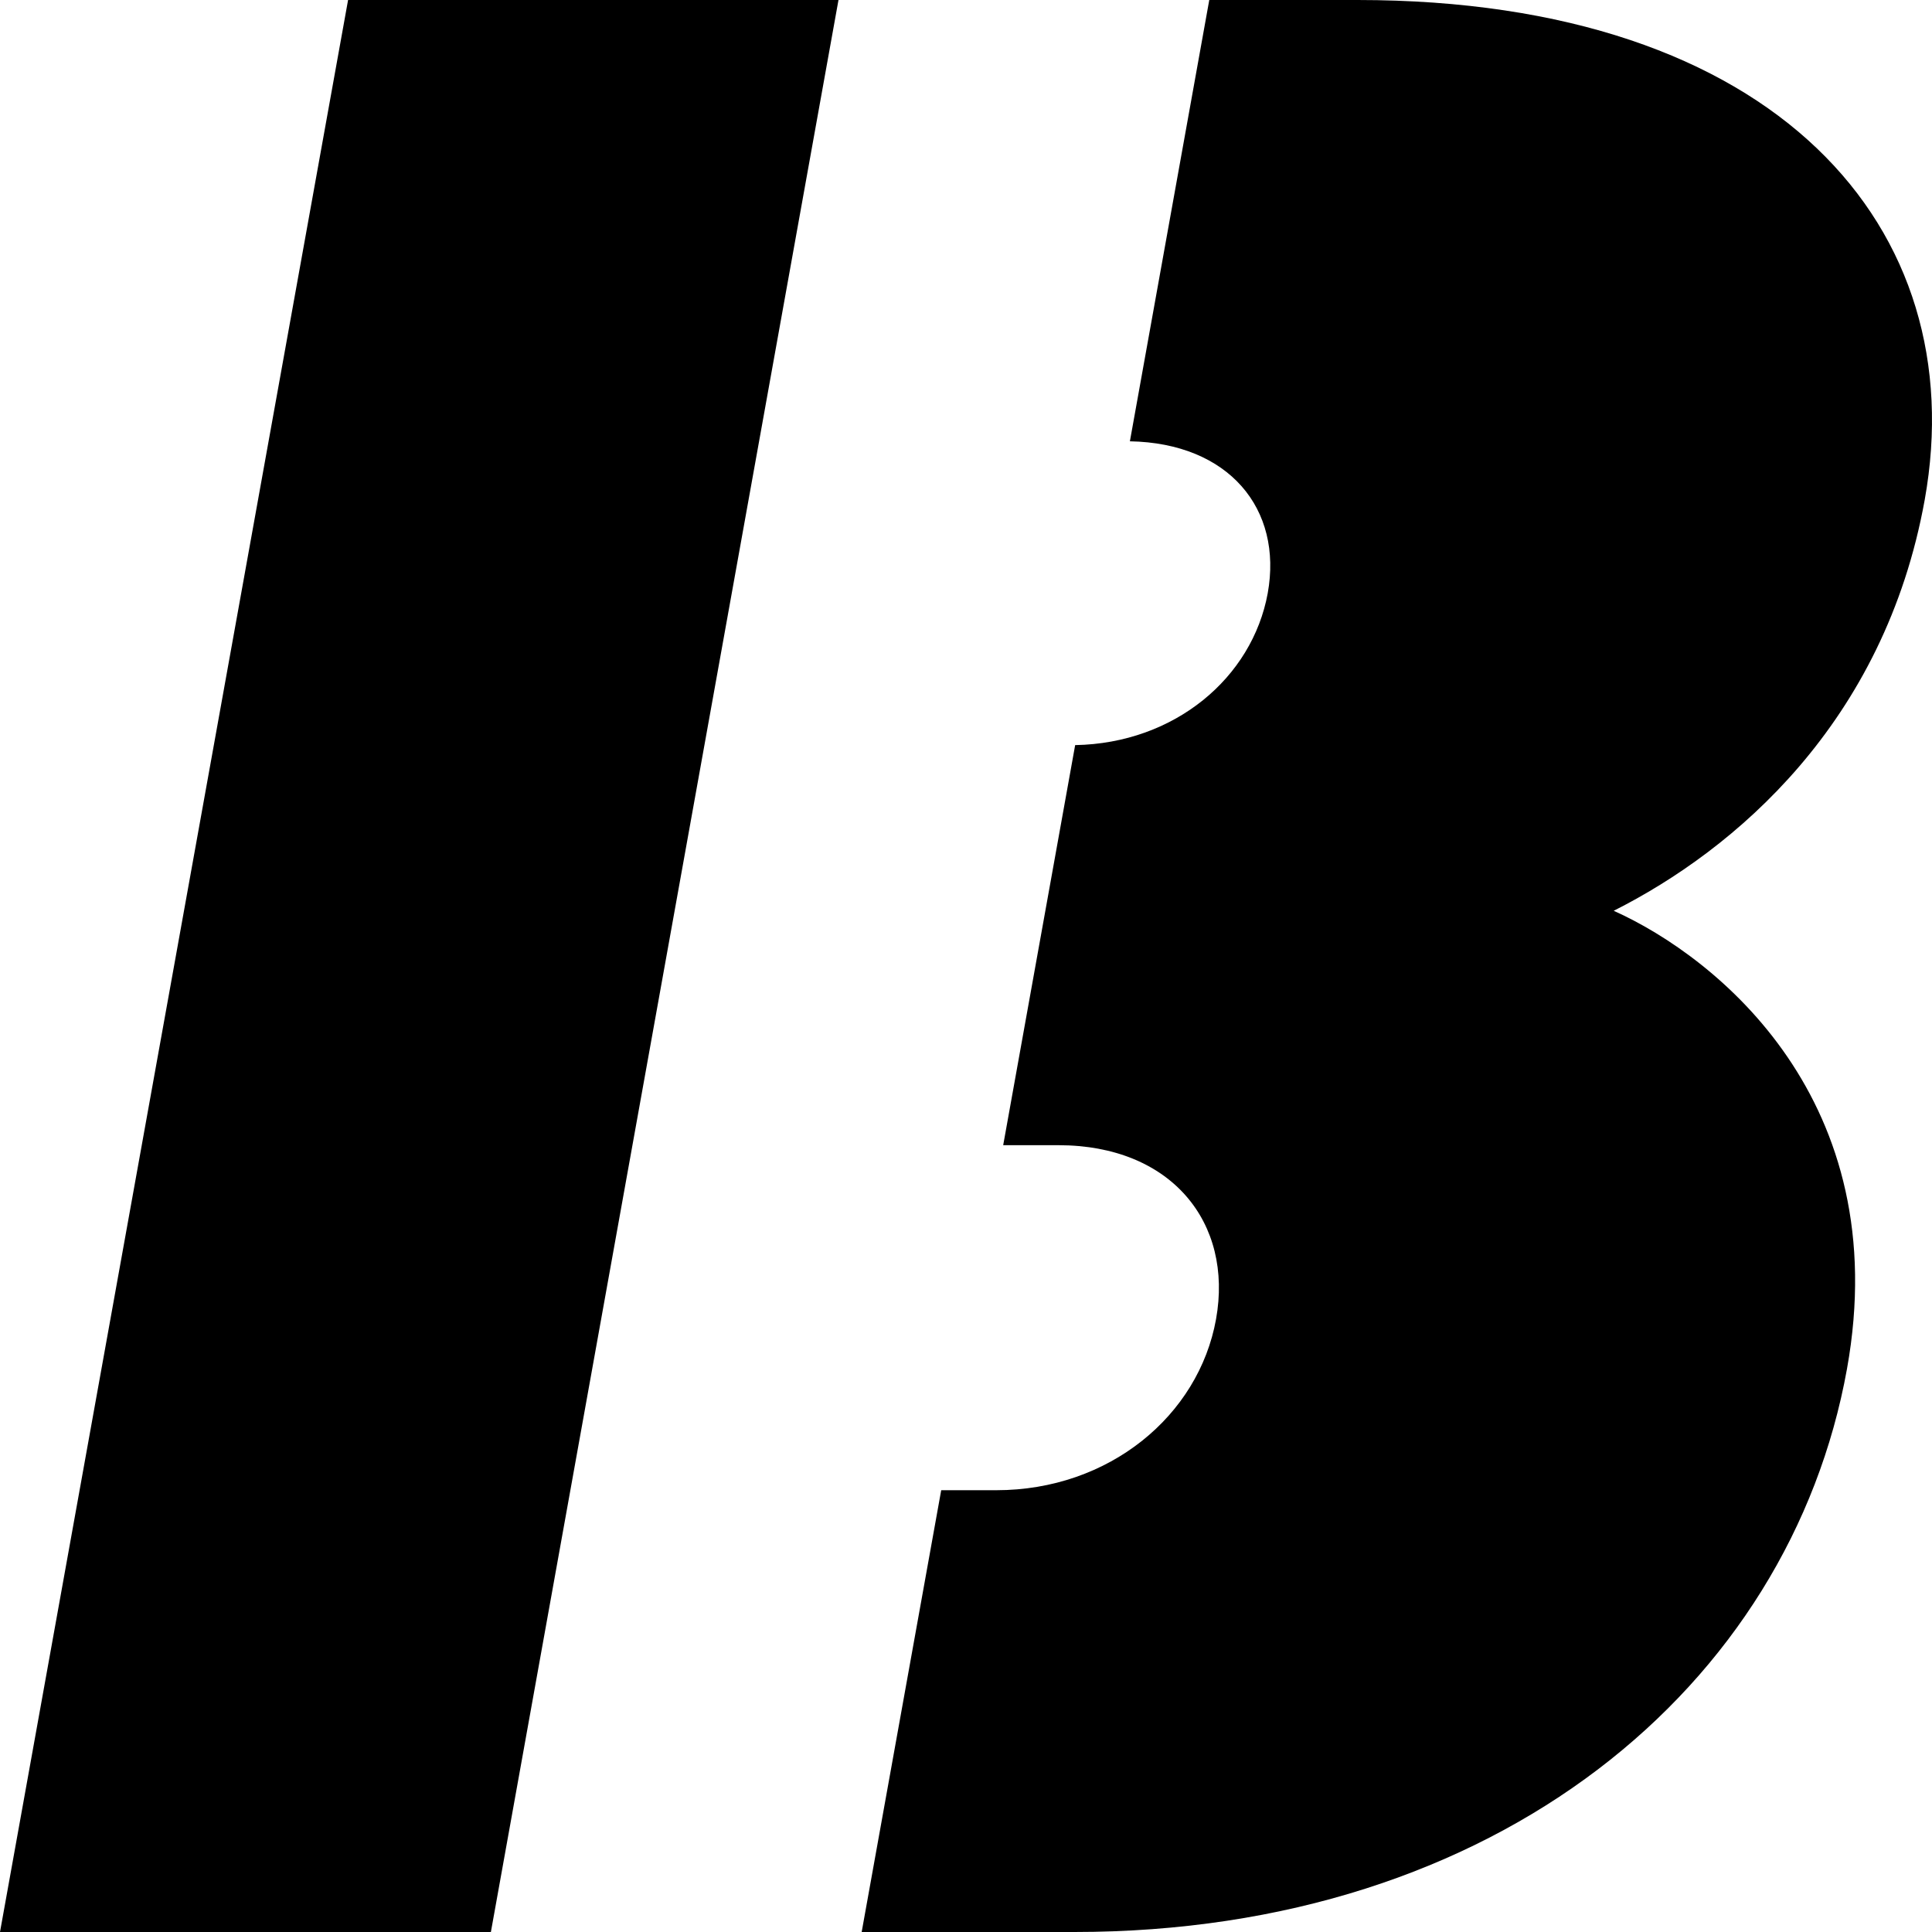
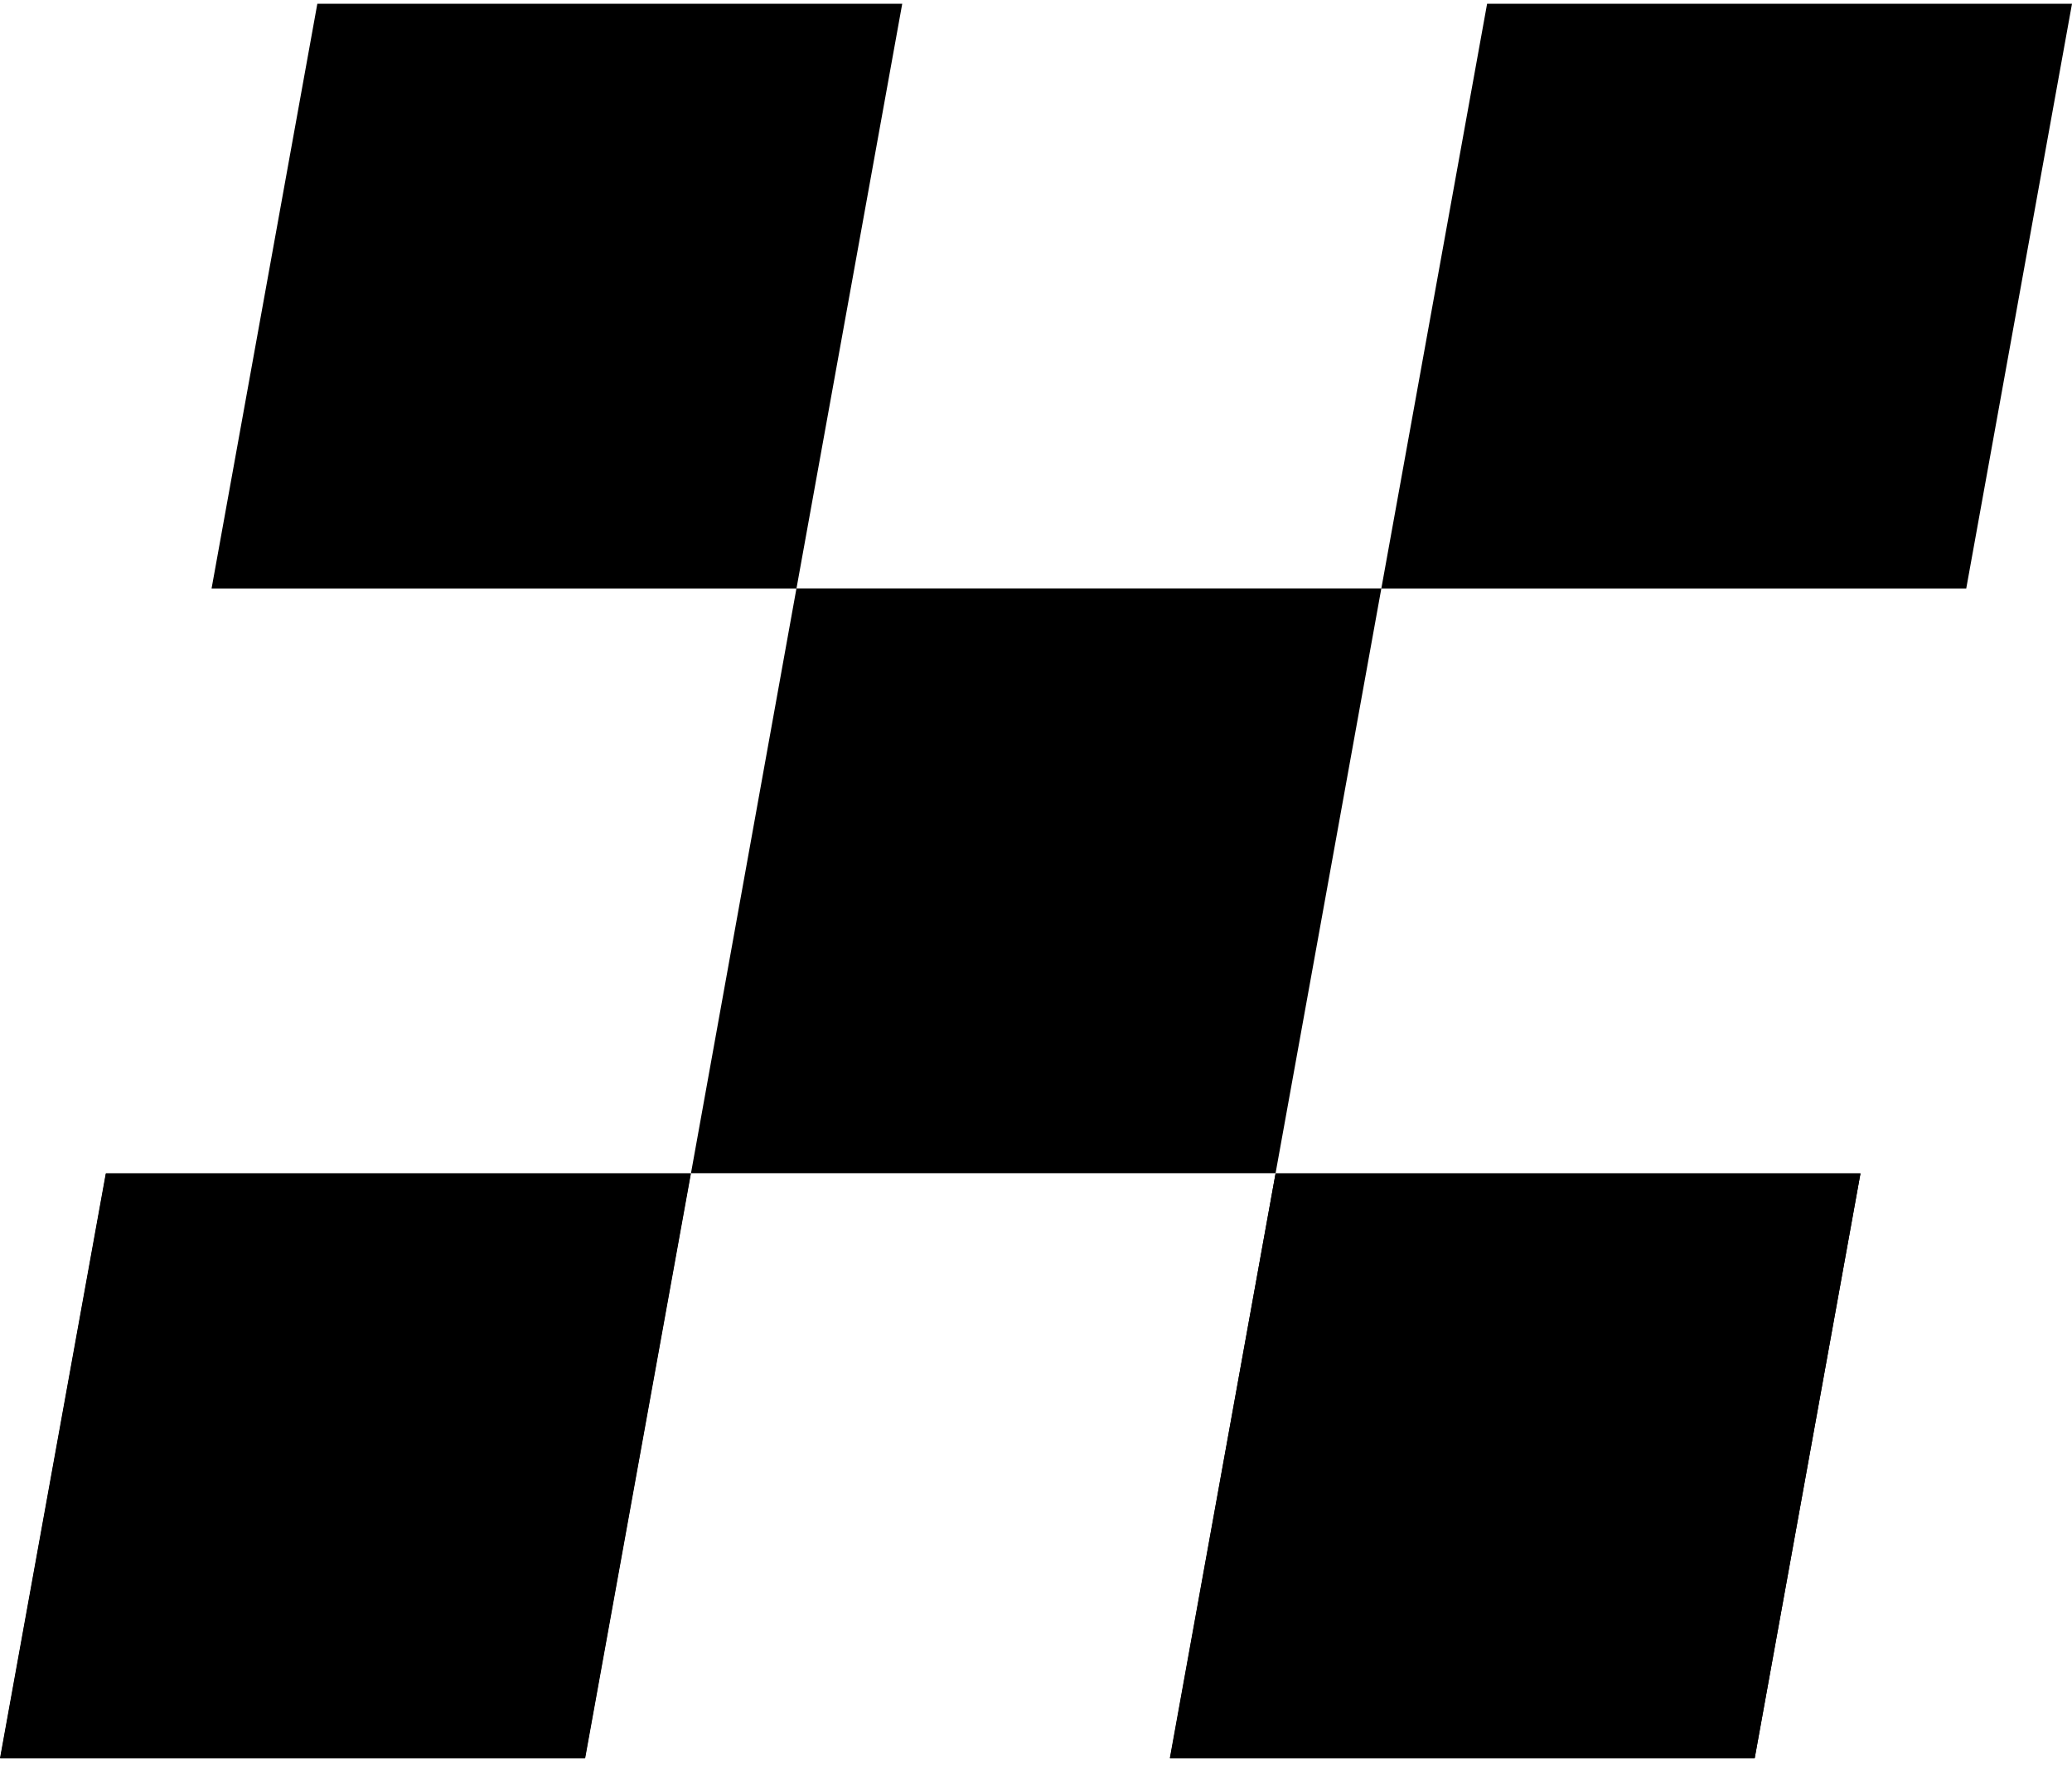
- <svg xmlns="http://www.w3.org/2000/svg" width="12" height="12" viewBox="0 0 12 12" fill="none">
-   <path fill-rule="evenodd" clip-rule="evenodd" d="M6.673 12H5.352L5.846 9.256H6.188C6.889 9.256 7.445 8.793 7.553 8.194C7.661 7.594 7.275 7.113 6.574 7.113H6.231L6.678 4.628C7.297 4.617 7.778 4.209 7.874 3.685C7.969 3.16 7.632 2.752 7.018 2.741L7.511 0H8.432C11.042 0 12.256 1.423 11.955 3.103C11.705 4.491 10.774 5.279 10.023 5.657C10.671 5.948 11.771 6.84 11.472 8.502C11.117 10.473 9.301 12 6.673 12ZM2.162 0H5.208L3.049 12H0L2.162 0Z" fill="currentColor" />
+ <svg xmlns="http://www.w3.org/2000/svg" width="170" height="145" viewBox="0 0 170 145" fill="none">
+   <path d="M65.347 48.283H17.358L26.036 0.309H74.025L65.347 48.283Z" fill="currentColor" />
+   <path d="M47.989 144.24H0L8.678 96.266H56.667L47.989 144.24Z" fill="currentColor" />
+   <path d="M104.656 96.249H56.692L65.346 48.275H113.334L104.656 96.249Z" fill="currentColor" />
+   <path d="M48.012 144.24H0.023L8.701 96.266H56.69L48.012 144.24Z" fill="currentColor" />
+   <path d="M161.322 48.283H113.333L122.011 0.309H170L161.322 48.283Z" fill="currentColor" />
+   <path d="M143.967 144.24H95.978L104.656 96.266H152.645L143.967 144.24Z" fill="currentColor" />
+   <path d="M143.967 144.24H96.002L104.656 96.266H152.645L143.967 144.24Z" fill="currentColor" />
</svg>
